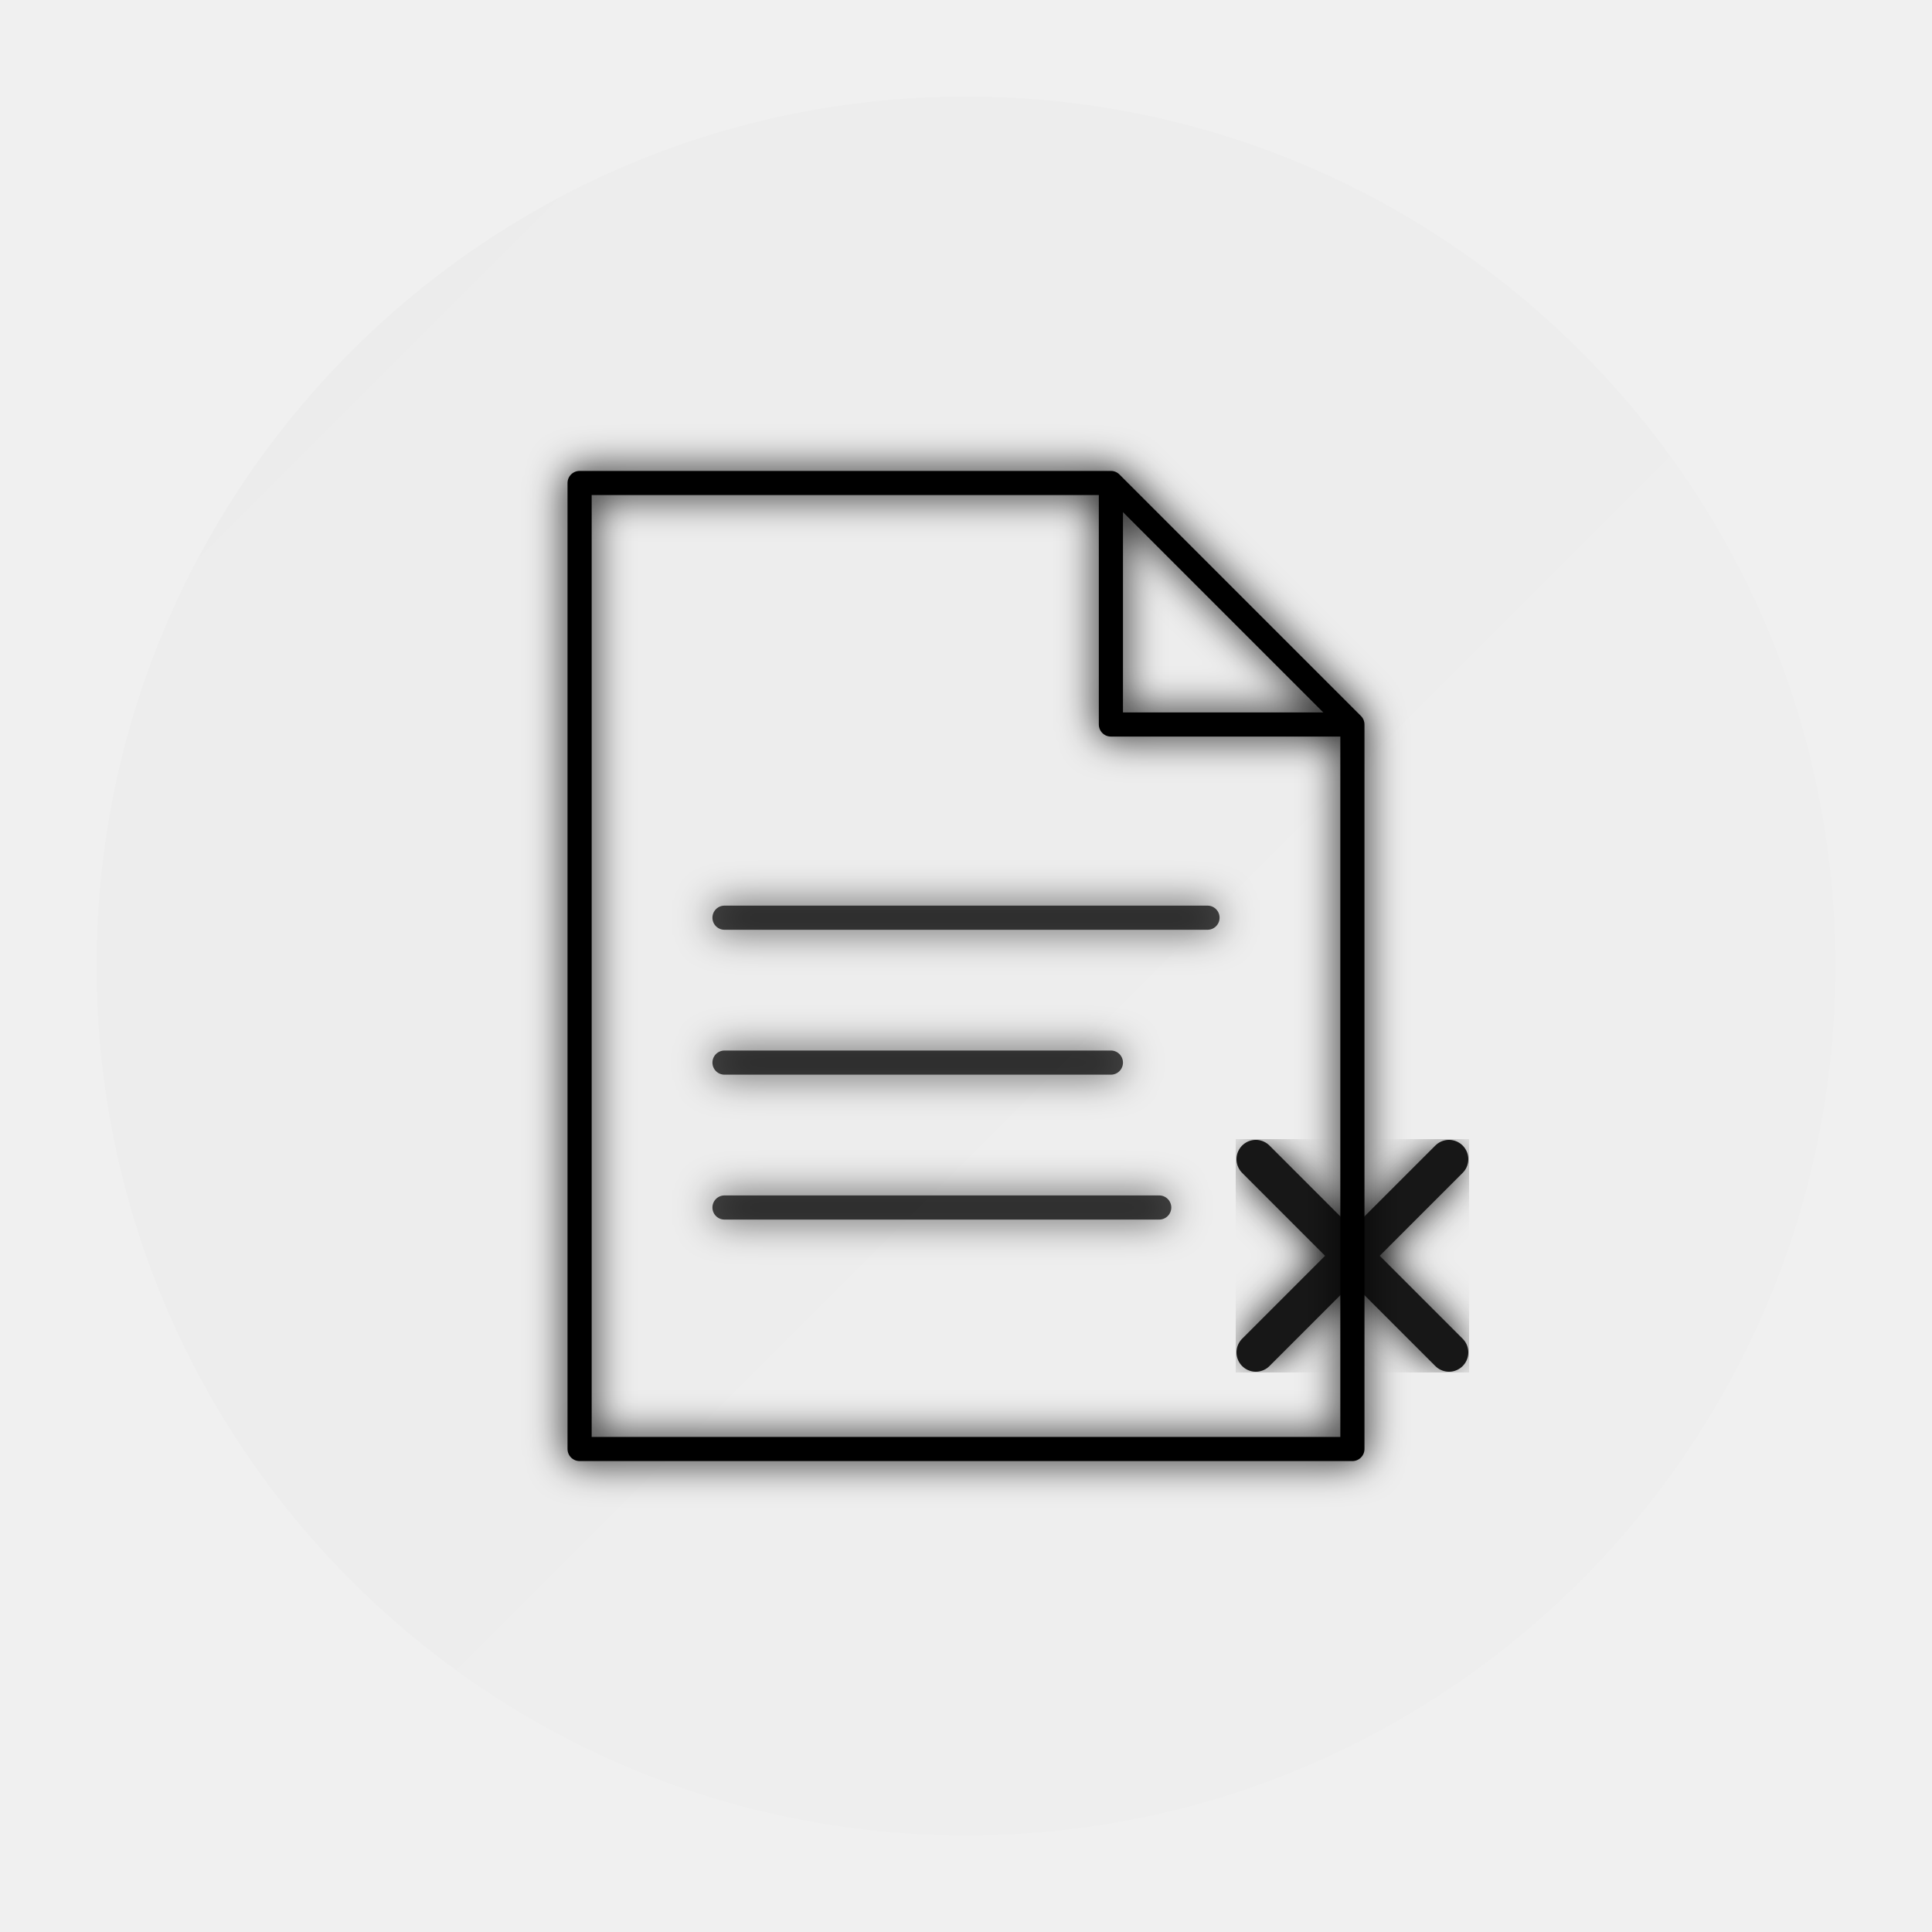
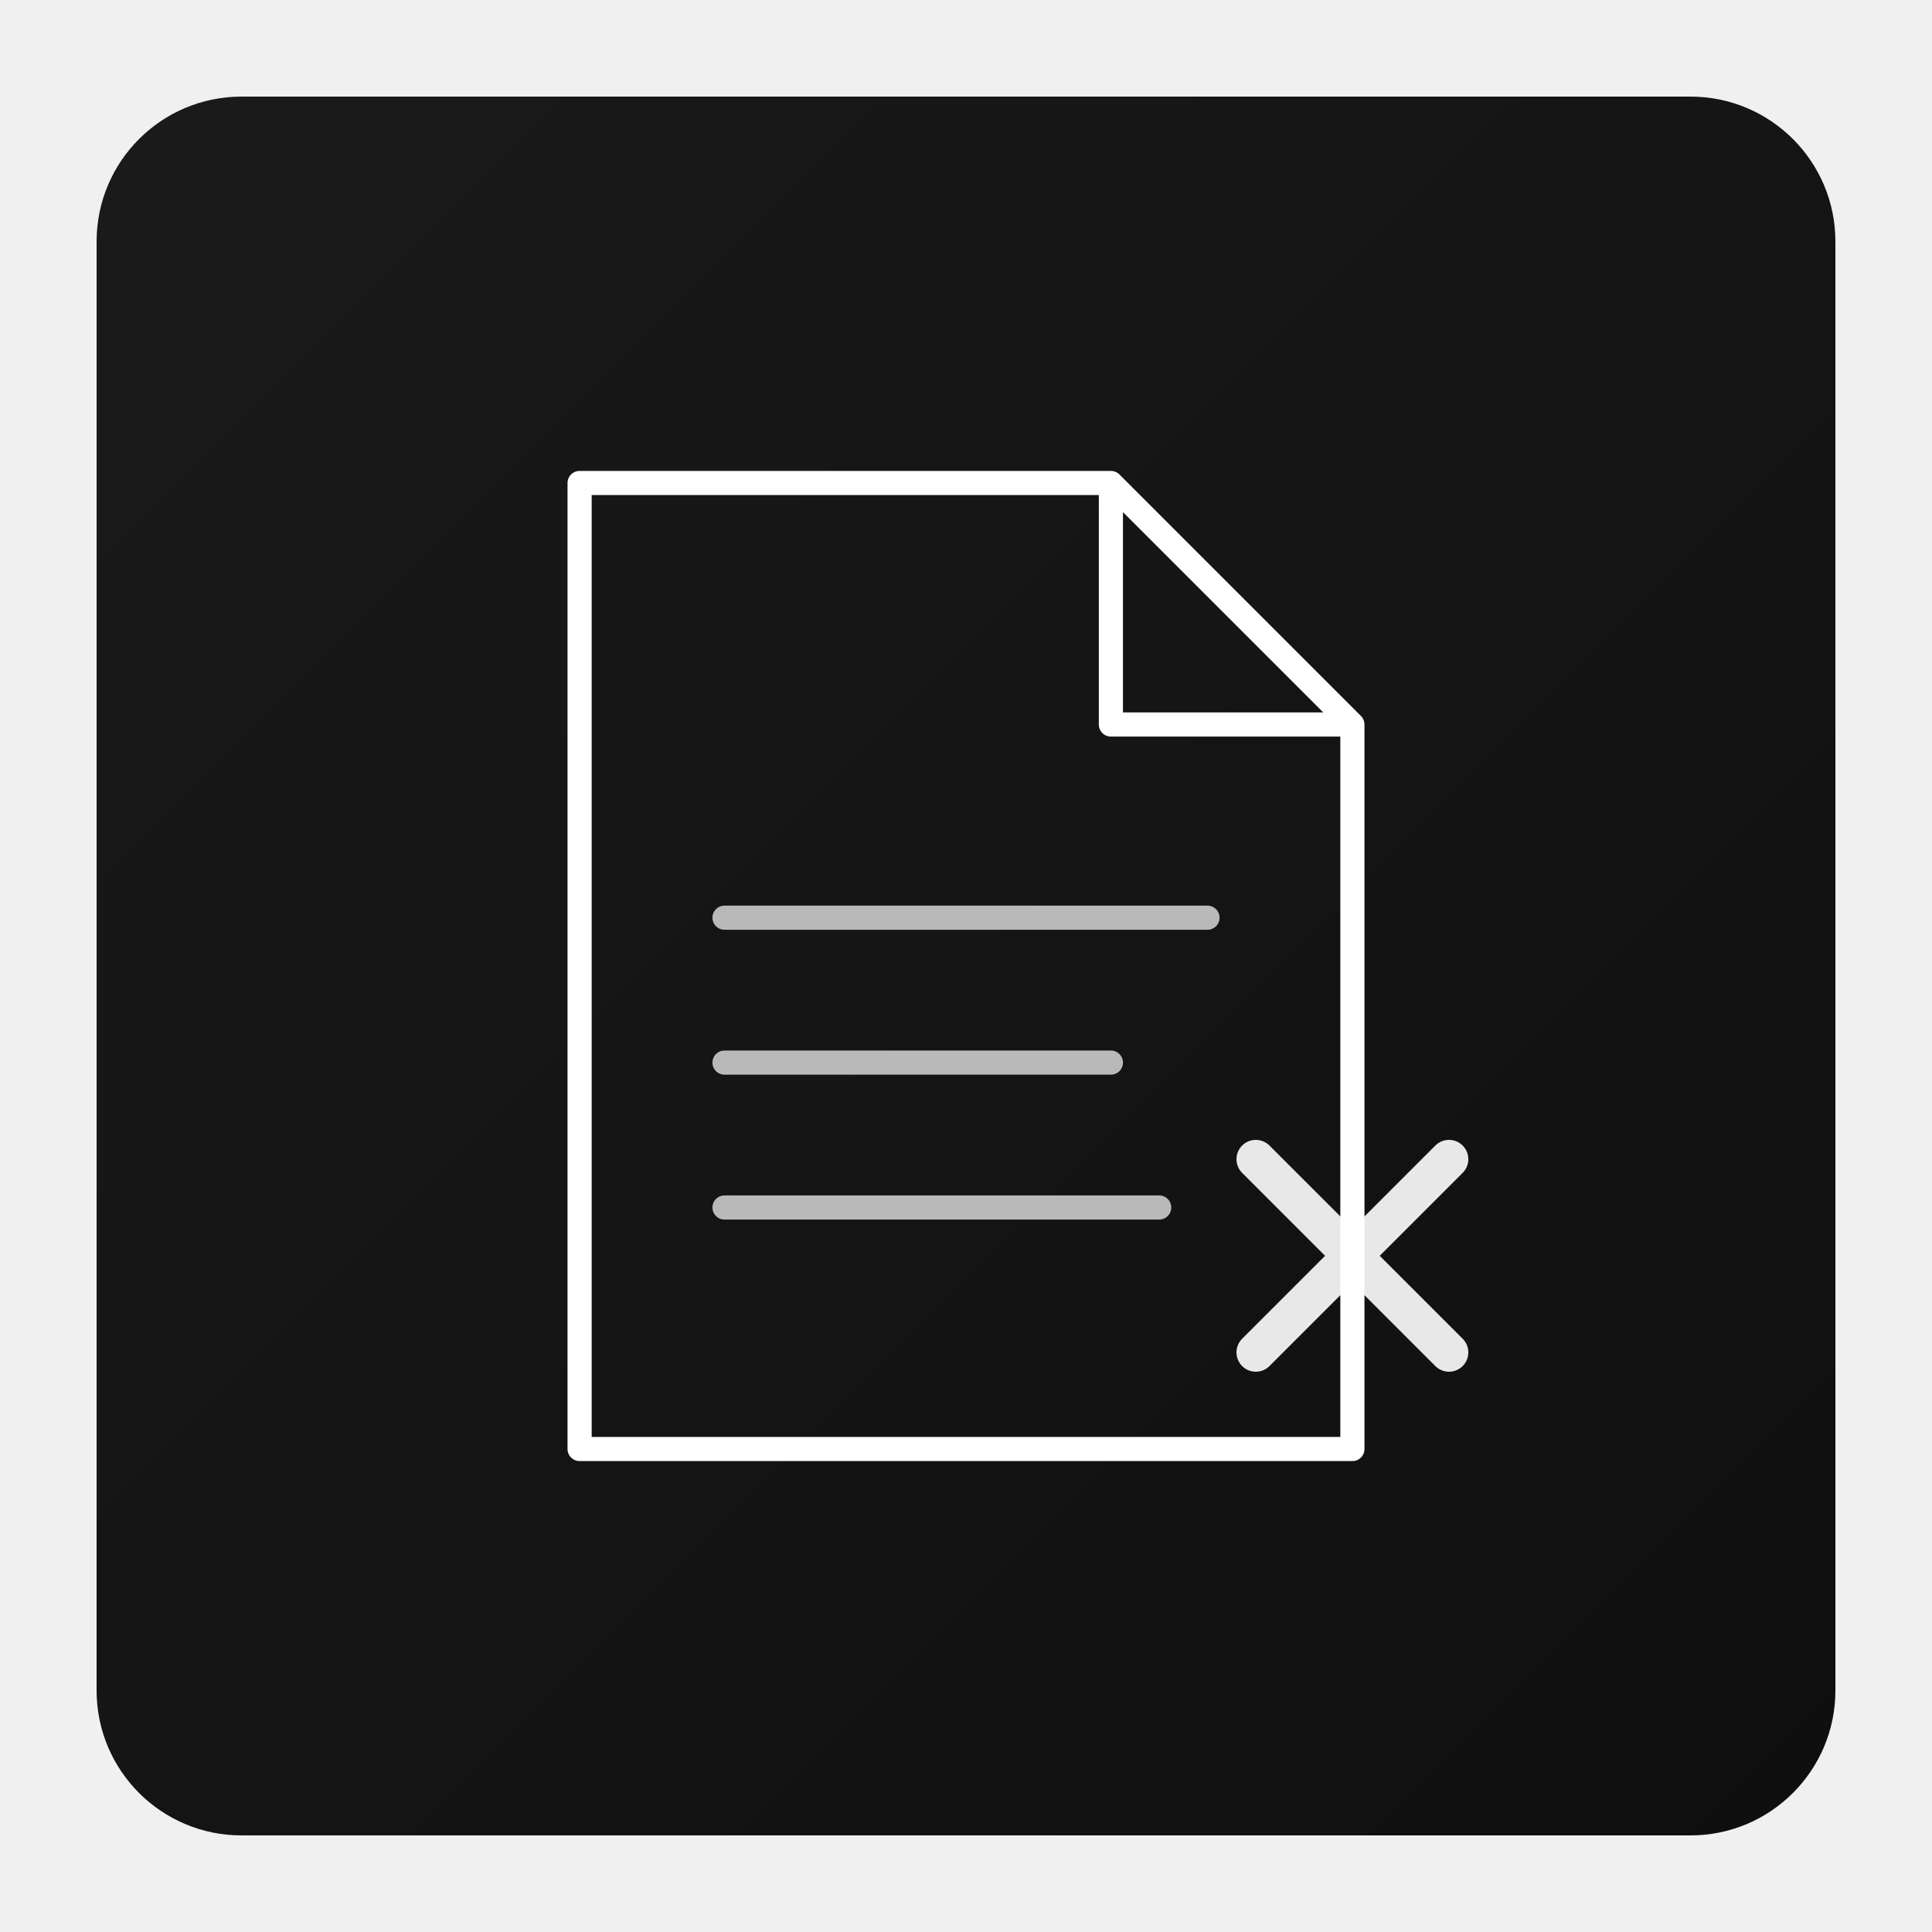
<svg xmlns="http://www.w3.org/2000/svg" viewBox="0 0 200 200" fill="none">
  <defs>
    <linearGradient id="bgGradient" x1="0%" y1="0%" x2="100%" y2="100%">
-       <stop offset="0%" style="stop-color:#000000;stop-opacity:0.05" />
-       <stop offset="100%" style="stop-color:#000000;stop-opacity:0.02" />
+       <stop offset="0%" style="stop-color:#1a1a1a;stop-opacity:1" />
+       <stop offset="100%" style="stop-color:#0f0f0f;stop-opacity:1" />
    </linearGradient>
    <filter id="glow">
      <feGaussianBlur stdDeviation="2" result="coloredBlur" />
      <feMerge>
        <feMergeNode in="coloredBlur" />
        <feMergeNode in="SourceGraphic" />
      </feMerge>
    </filter>
  </defs>
-   <circle cx="100" cy="100" r="90" fill="url(#bgGradient)" opacity="0.3" />
-   <g filter="url(#glow)">
-     <path d="M 60 50 L 60 150 L 140 150 L 140 75 L 115 50 Z" fill="none" stroke="currentColor" stroke-width="2.5" stroke-linejoin="round" />
-     <path d="M 115 50 L 115 75 L 140 75" fill="none" stroke="currentColor" stroke-width="2.5" stroke-linejoin="round" />
-     <line x1="75" y1="95" x2="125" y2="95" stroke="currentColor" stroke-width="2.5" stroke-linecap="round" opacity="0.7" />
-     <line x1="75" y1="110" x2="115" y2="110" stroke="currentColor" stroke-width="2.5" stroke-linecap="round" opacity="0.7" />
-     <line x1="75" y1="125" x2="120" y2="125" stroke="currentColor" stroke-width="2.5" stroke-linecap="round" opacity="0.7" />
+   <rect x="10" y="10" width="180" height="180" rx="15" fill="url(#bgGradient)" opacity="1" />
+   <g>
+     <path d="M 60 50 L 60 150 L 140 150 L 140 75 L 115 50 Z" fill="none" stroke="#ffffff" stroke-width="2.5" stroke-linejoin="round" />
+     <path d="M 115 50 L 115 75 L 140 75" fill="none" stroke="#ffffff" stroke-width="2.5" stroke-linejoin="round" />
+     <line x1="75" y1="95" x2="125" y2="95" stroke="#ffffff" stroke-width="2.5" stroke-linecap="round" opacity="0.7" />
+     <line x1="75" y1="110" x2="115" y2="110" stroke="#ffffff" stroke-width="2.5" stroke-linecap="round" opacity="0.7" />
+     <line x1="75" y1="125" x2="120" y2="125" stroke="#ffffff" stroke-width="2.5" stroke-linecap="round" opacity="0.7" />
  </g>
  <g opacity="0.9">
-     <path d="M 130 120 L 150 140 M 150 120 L 130 140" stroke="currentColor" stroke-width="4" stroke-linecap="round" filter="url(#glow)" />
+     <path d="M 130 120 L 150 140 M 150 120 L 130 140" stroke="#ffffff" stroke-width="4" stroke-linecap="round" />
  </g>
</svg>
